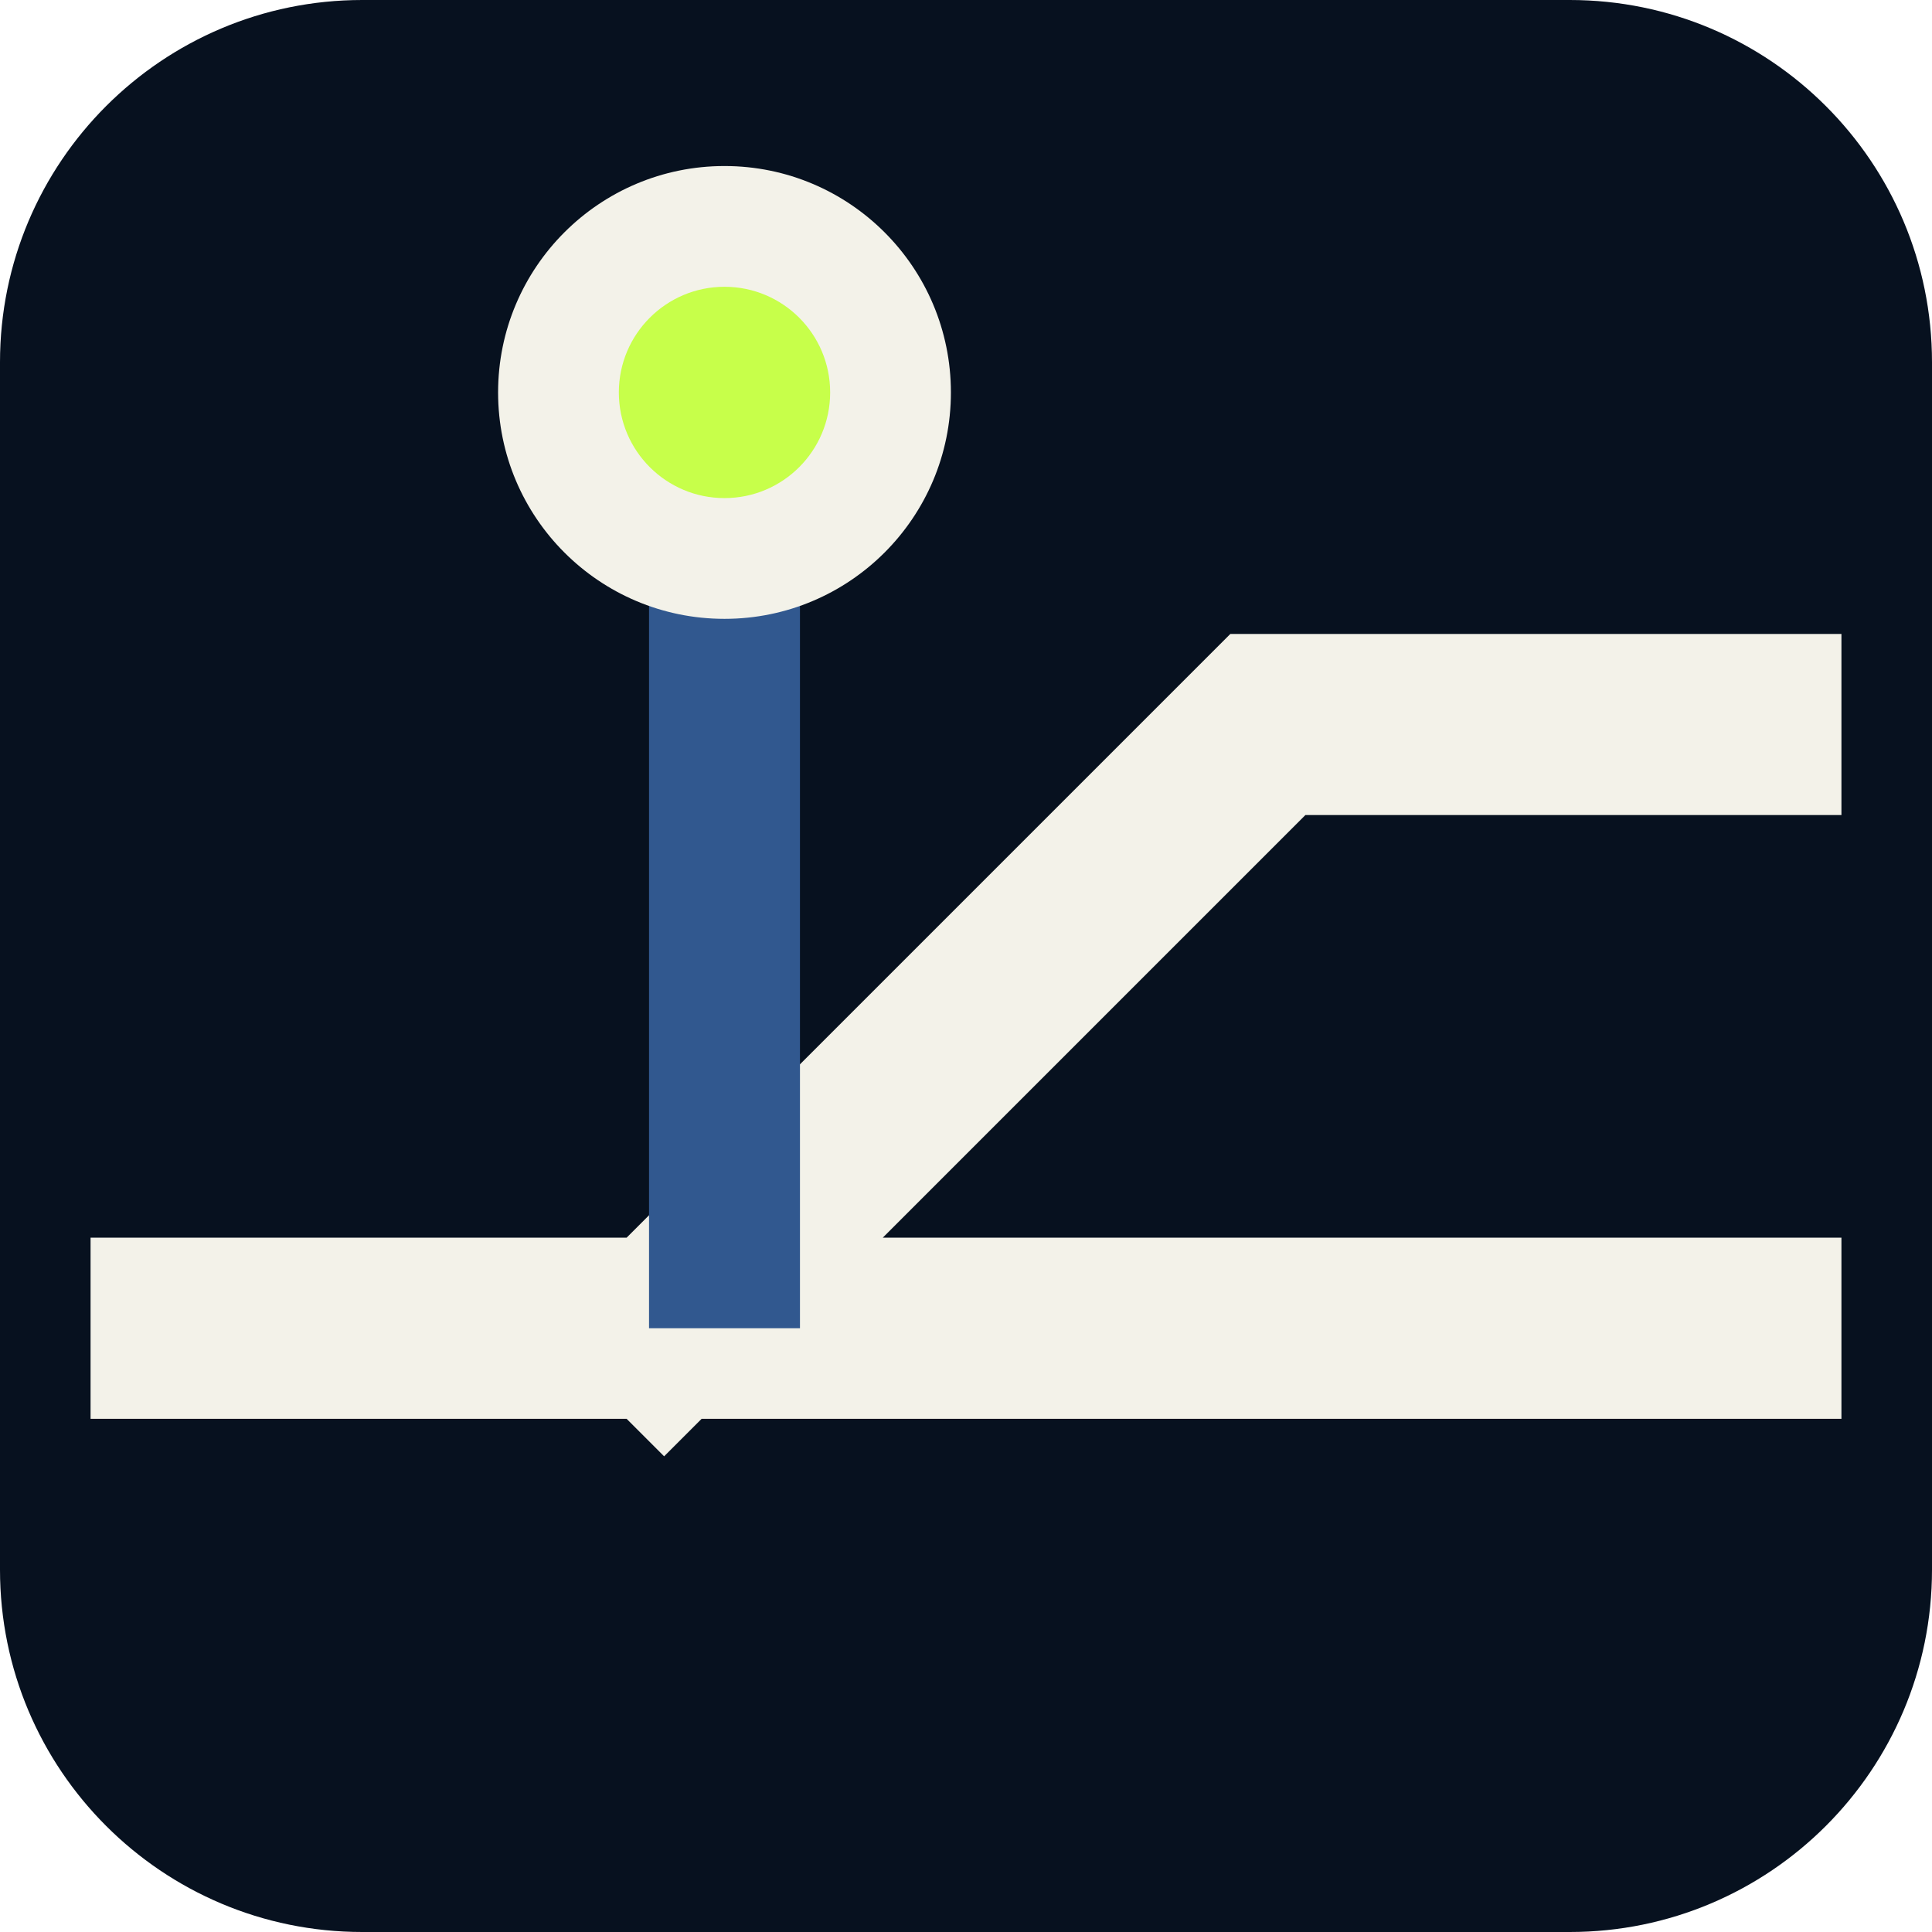
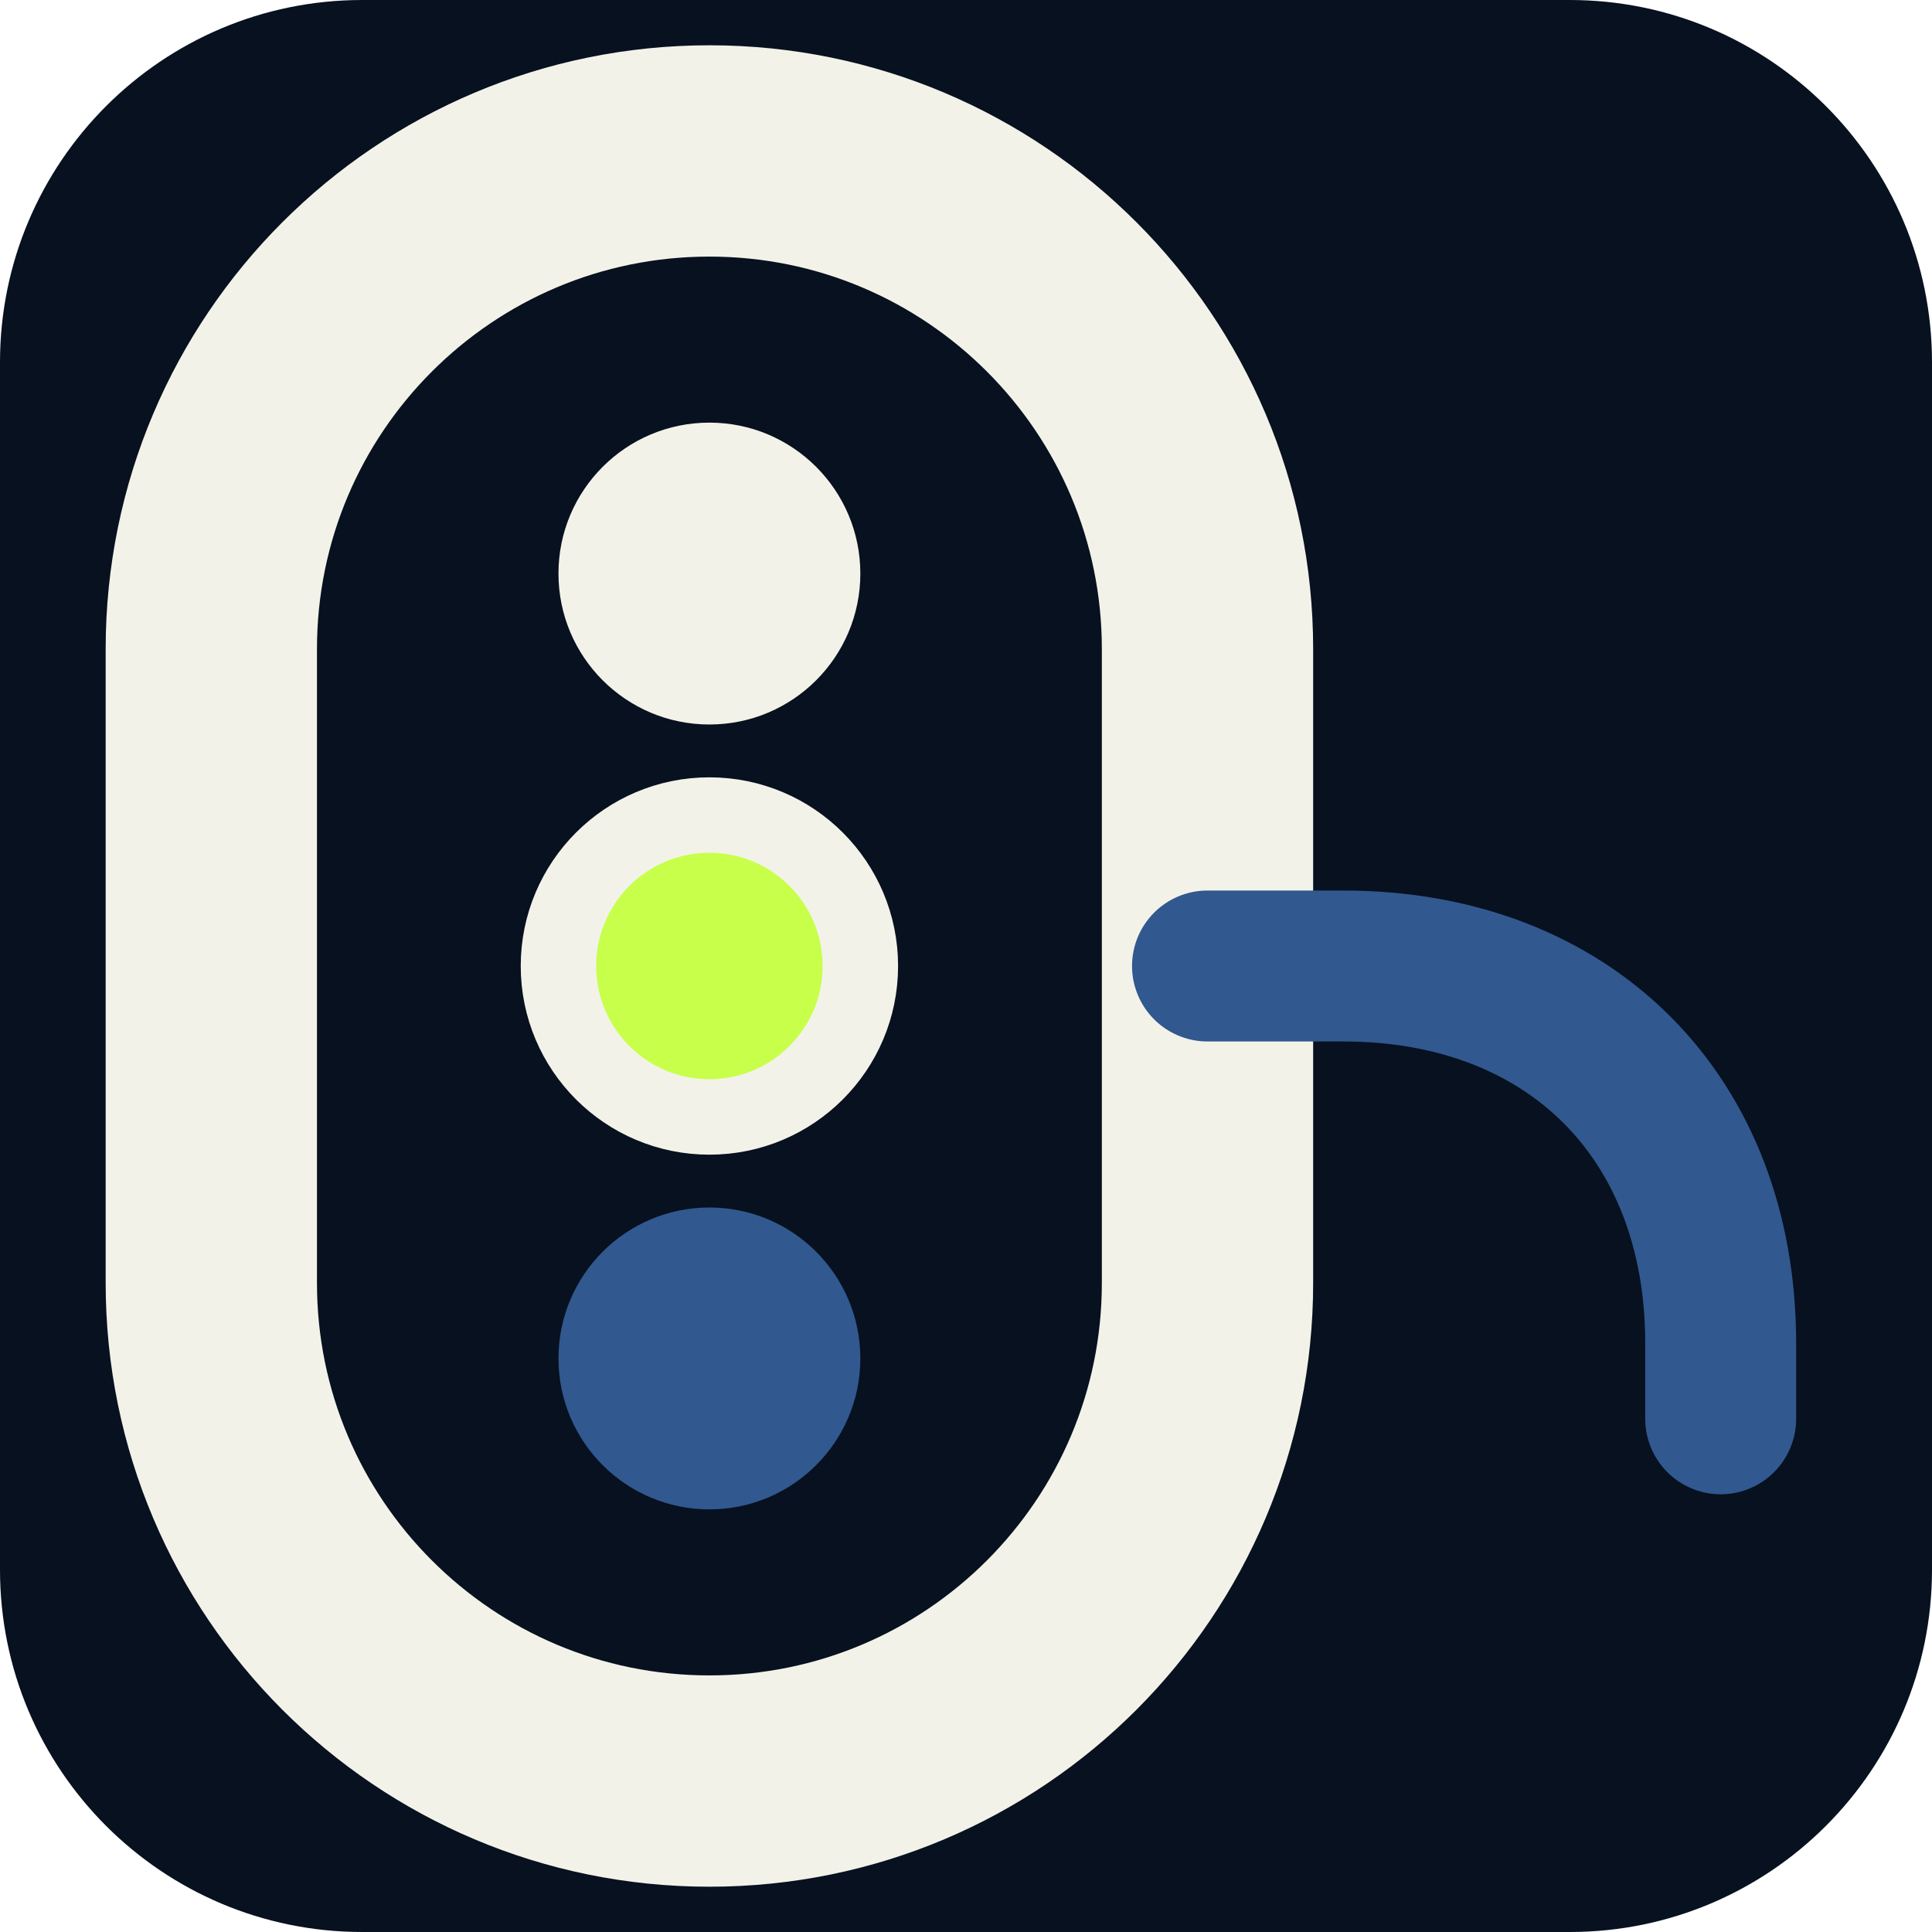
<svg xmlns="http://www.w3.org/2000/svg" viewBox="0 0 64 64" role="img" aria-labelledby="title desc">
  <rect width="64" height="64" rx="12" fill="#07111f" />
  <g transform="scale(.5)">
-     <path d="M12 88h104M44 88l40-40h32" fill="none" stroke="#f3f2e9" stroke-width="12" stroke-linecap="square" stroke-linejoin="miter" />
-     <path d="M48 32v56" stroke="#31588f" stroke-width="10" />
-     <circle cx="48" cy="26" r="15" fill="#f3f2e9" />
-     <circle cx="48" cy="26" r="7" fill="#c7ff4a" />
+     <rect x="14" y="10" width="66" height="108" rx="33" fill="none" stroke="#f3f2e9" stroke-width="14" />
+     <circle cx="47" cy="38" r="10" fill="#f3f2e9" />
+     <circle cx="47" cy="64" r="10" fill="#c7ff4a" stroke="#f3f2e9" stroke-width="5" />
+     <circle cx="47" cy="90" r="10" fill="#31588f" />
+     <path d="M80 64h9c15 0 25 10 25 25v5" fill="none" stroke="#31588f" stroke-width="10" stroke-linecap="round" />
  </g>
</svg>
